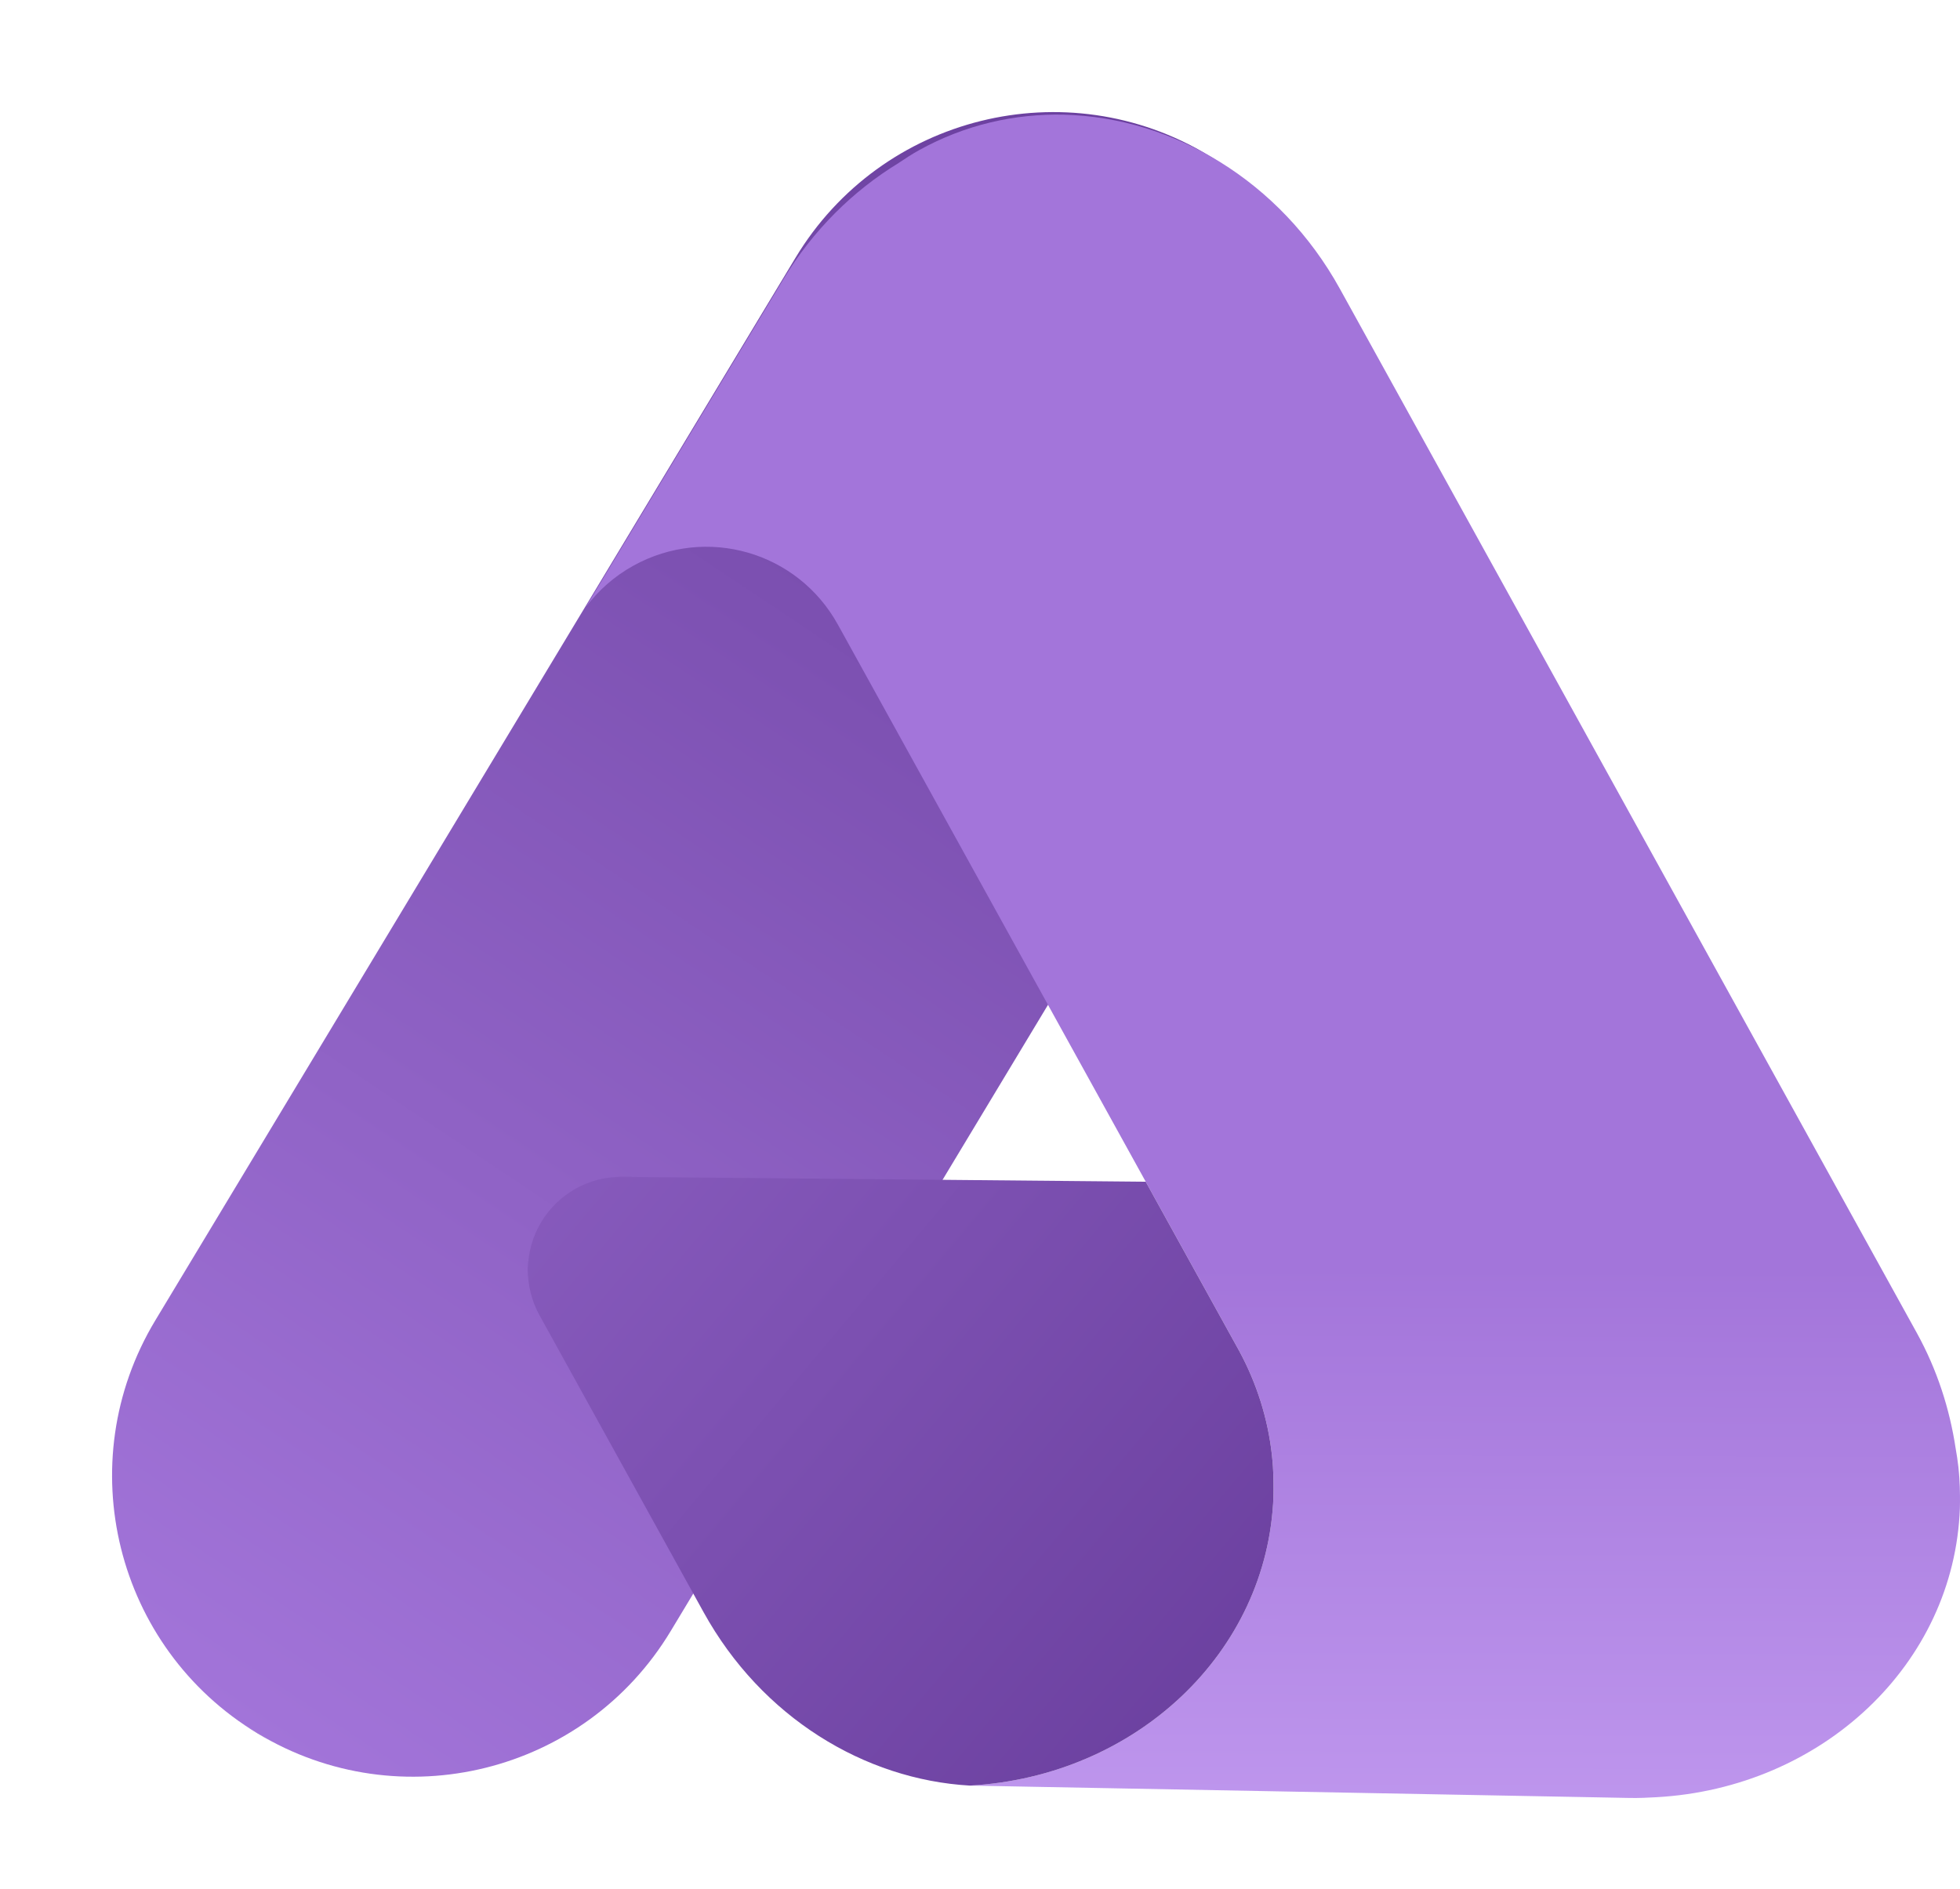
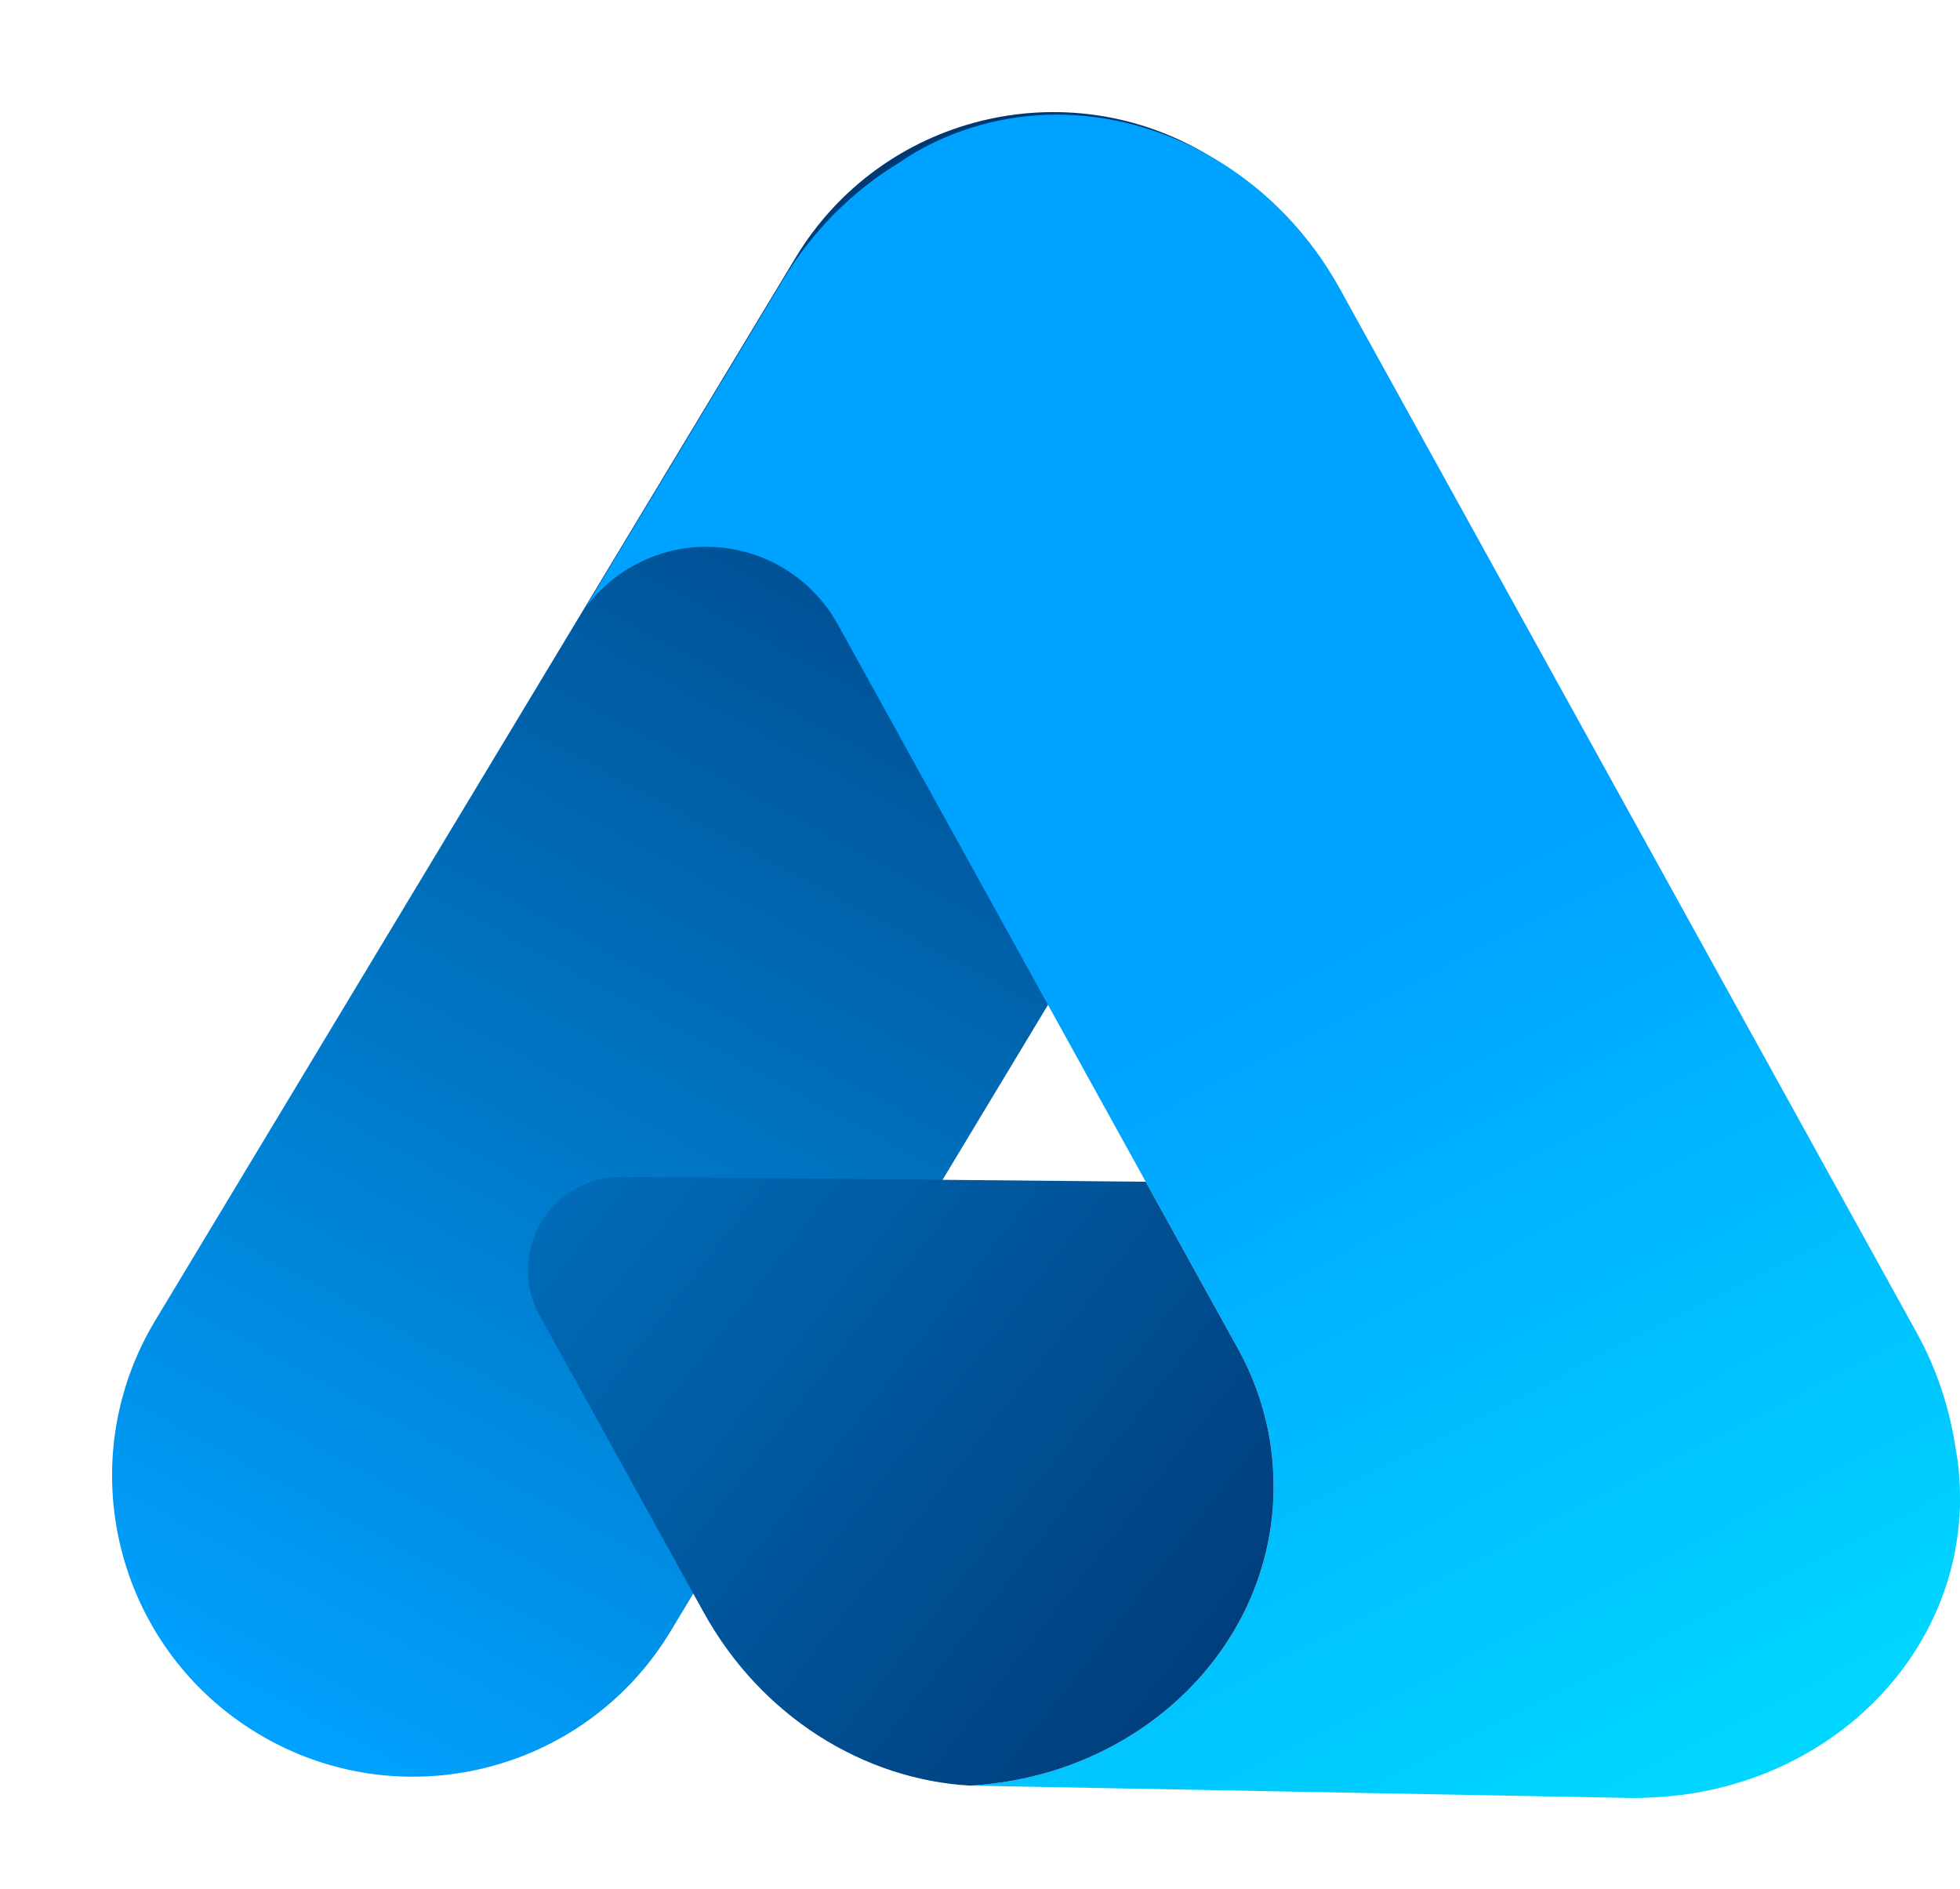
- <svg xmlns="http://www.w3.org/2000/svg" xmlns:xlink="http://www.w3.org/1999/xlink" width="439.707" height="423.66" id="screenshot-64d25a13-4adb-80d6-8006-2f280464bfc7" viewBox="0 0 439.707 423.66" fill="none" version="1.1">
-   <g id="shape-64d25a13-4adb-80d6-8006-2f280464bfc7" width="450" height="450" xml:space="preserve" rx="0" ry="0" style="fill: rgb(0, 0, 0);">
-     <g id="shape-f86d0db2-2cf0-80a2-8006-399b32629ce1" rx="0" ry="0" style="fill: rgb(0, 0, 0);">
-       <g id="shape-f86d0db2-2cf0-80a2-8006-399b32629ce2">
-         <defs>
-           <linearGradient gradientUnits="userSpaceOnUse" y1="265.174" id="render-3-d" xlink:href="#render-3-a" x1="1471.305" y2="-113.089" x2="1453.594" gradientTransform="matrix(1, 0, 0, 1, -941.7966, 530.1975) translate(-365.0415,-376.8999)" />
-           <linearGradient id="render-3-a">
-             <stop offset="0" style="stop-color: rgb(0, 162, 255); stop-opacity: 1;" />
-             <stop offset="1" style="stop-color: rgb(0, 56, 116); stop-opacity: 1;" />
-           </linearGradient>
-           <linearGradient id="fill-color-gradient-render-3-0" x1="0.468" y1="1.02" x2="0.484" y2="-0.013" gradientTransform="">
-             <stop offset="0" stop-color="#a375da" stop-opacity="1" />
-             <stop offset="1" stop-color="#693e9d" stop-opacity="1" />
-           </linearGradient>
-           <pattern patternUnits="userSpaceOnUse" x="96.966" y="5.188" width="135" height="413.283" id="fill-0-render-3">
-             <g>
-               <rect width="135" height="413.283" style="fill: url(&quot;#fill-color-gradient-render-3-0&quot;);" />
-             </g>
-           </pattern>
-         </defs>
-         <g class="fills" id="fills-f86d0db2-2cf0-80a2-8006-399b32629ce2">
-           <rect width="135" height="413.283" x="96.966" transform="matrix(0.856517, 0.516119, -0.516119, 0.856517, 132.9275, -54.4902)" style="stroke-width: 125.9; stroke-linecap: round; stroke-linejoin: round; paint-order: stroke;" ry="67.5" fill="url(#fill-0-render-3)" rx="67.5" y="5.188" />
-         </g>
+ <svg xmlns="http://www.w3.org/2000/svg" xmlns:xlink="http://www.w3.org/1999/xlink" width="439.707" height="423.66" id="screenshot-64d25a13-4adb-80d6-8006-2f280464d821" viewBox="0 0 439.707 423.66" fill="none" version="1.1">
+   <g id="shape-64d25a13-4adb-80d6-8006-2f280464d821" rx="0" ry="0" style="fill: rgb(0, 0, 0);">
+     <g id="shape-64d25a13-4adb-80d6-8006-2f2804652a78">
+       <defs>
+         <linearGradient gradientUnits="userSpaceOnUse" y1="265.174" id="render-2-d" xlink:href="#render-2-a" x1="1471.305" y2="-113.089" x2="1453.594" gradientTransform="matrix(1, 0, 0, 1, -941.7966, 530.1975) translate(-365.0415,-376.8999)" />
+         <linearGradient id="render-2-a">
+           <stop offset="0" style="stop-color: rgb(0, 162, 255); stop-opacity: 1;" />
+           <stop offset="1" style="stop-color: rgb(0, 56, 116); stop-opacity: 1;" />
+         </linearGradient>
+       </defs>
+       <g class="fills" id="fills-64d25a13-4adb-80d6-8006-2f2804652a78">
+         <rect rx="67.5" ry="67.5" x="96.966" y="5.188" transform="matrix(0.856517, 0.516119, -0.516119, 0.856517, 132.9275, -54.4902)" width="135" height="413.283" style="fill: url(&quot;#render-2-d&quot;); stroke-width: 125.9; stroke-linecap: round; stroke-linejoin: round; paint-order: stroke;" />
      </g>
-       <g id="shape-f86d0db2-2cf0-80a2-8006-399b32629ce3">
-         <defs>
-           <linearGradient gradientUnits="userSpaceOnUse" y1="994.868" id="render-4-e" xlink:href="#render-4-b" x1="1462.886" y2="809.502" x2="1368.063" gradientTransform="matrix(1, 0, 0, 1, -947.3822, -86.44564) translate(-118.1393,-511.2259)" />
-           <linearGradient id="render-4-b">
-             <stop offset="0" style="stop-color: rgb(0, 215, 255); stop-opacity: 1;" />
-             <stop offset="1" style="stop-color: rgb(0, 162, 255); stop-opacity: 1;" />
-           </linearGradient>
-           <linearGradient id="fill-color-gradient-render-4-0" x1="0.492" y1="-0.058" x2="0.489" y2="1.143" gradientTransform="">
-             <stop offset="0.62" stop-color="#a375da" stop-opacity="1" />
-             <stop offset="1" stop-color="#c9a3f5" stop-opacity="1" />
-           </linearGradient>
-           <pattern patternUnits="userSpaceOnUse" x="131.451" y="25.712" width="308.256" height="377.575" patternTransform="matrix(1, 0, 0, 1, 0, 0)" id="fill-0-render-4">
-             <g>
-               <rect width="308.256" height="377.575" style="fill: url(&quot;#fill-color-gradient-render-4-0&quot;);" />
-             </g>
-           </pattern>
-         </defs>
-         <g class="fills" id="fills-f86d0db2-2cf0-80a2-8006-399b32629ce3">
-           <path d="M238.707,25.732C227.628,25.461,216.488,27.991,206.260,33.644C204.621,34.550,203.078,35.562,201.551,36.589C191.394,42.794,182.397,51.588,175.678,62.740L131.451,136.136C134.227,132.451,137.789,129.262,142.101,126.878C158.462,117.836,178.911,123.724,187.959,140.079C187.959,140.083,187.969,140.087,187.969,140.091L235.193,225.542L257.684,266.234L258.484,267.685C258.485,267.686,258.484,267.688,258.484,267.689L277.762,302.570C277.862,302.751,277.963,302.931,278.061,303.113C281.913,310.269,284.447,318.140,285.354,326.456C285.435,327.288,285.515,328.119,285.568,328.949C285.657,330.230,285.696,331.524,285.707,332.824C285.718,333.769,285.717,334.712,285.688,335.654C284.424,370.663,254.798,398.447,217.581,400.507L365.641,403.279C367.650,403.317,369.625,403.224,371.594,403.115C408.804,401.046,438.418,373.263,439.682,338.259C439.708,337.314,439.712,336.367,439.701,335.417C439.690,334.131,439.651,332.852,439.565,331.583C439.512,330.733,439.427,329.881,439.344,329.029C439.191,327.631,438.976,326.250,438.732,324.878C437.398,316.087,434.619,307.295,429.996,298.931L300.586,64.773C287.161,40.481,263.081,26.328,238.707,25.732ZZ" fill="url(#fill-0-render-4)" style="stroke-width: 125.9; stroke-linecap: round; stroke-linejoin: round; paint-order: stroke;" />
-         </g>
+     </g>
+     <g id="shape-64d25a13-4adb-80d6-8006-2f280465419a">
+       <defs>
+         <linearGradient gradientUnits="userSpaceOnUse" y1="994.868" id="render-3-e" xlink:href="#render-3-b" x1="1462.886" y2="809.502" x2="1368.063" gradientTransform="matrix(1, 0, 0, 1, -947.3822, -86.44564) translate(-118.1393,-511.2259)" />
+         <linearGradient id="render-3-b">
+           <stop offset="0" style="stop-color: rgb(0, 215, 255); stop-opacity: 1;" />
+           <stop offset="1" style="stop-color: rgb(0, 162, 255); stop-opacity: 1;" />
+         </linearGradient>
+       </defs>
+       <g class="fills" id="fills-64d25a13-4adb-80d6-8006-2f280465419a">
+         <path d="M238.707,25.732C227.628,25.461,216.488,27.991,206.260,33.644C204.621,34.550,203.078,35.562,201.551,36.589C191.394,42.794,182.397,51.588,175.678,62.740L131.451,136.136C134.227,132.451,137.789,129.262,142.101,126.878C158.462,117.836,178.911,123.724,187.959,140.079C187.959,140.083,187.969,140.087,187.969,140.091L235.193,225.542L257.684,266.234L258.484,267.685C258.485,267.686,258.484,267.688,258.484,267.689L277.762,302.570C277.862,302.751,277.963,302.931,278.061,303.113C281.913,310.269,284.447,318.140,285.354,326.456C285.435,327.288,285.515,328.119,285.568,328.949C285.657,330.230,285.696,331.524,285.707,332.824C285.718,333.769,285.717,334.712,285.688,335.654C284.424,370.663,254.798,398.447,217.581,400.507L365.641,403.279C367.650,403.317,369.625,403.224,371.594,403.115C408.804,401.046,438.418,373.263,439.682,338.259C439.708,337.314,439.712,336.367,439.701,335.417C439.690,334.131,439.651,332.852,439.565,331.583C439.512,330.733,439.427,329.881,439.344,329.029C439.191,327.631,438.976,326.250,438.732,324.878C437.398,316.087,434.619,307.295,429.996,298.931L300.586,64.773C287.161,40.481,263.081,26.328,238.707,25.732ZZ" style="fill: url(&quot;#render-3-e&quot;); stroke-width: 125.9; stroke-linecap: round; stroke-linejoin: round; paint-order: stroke;" />
      </g>
-       <g id="shape-f86d0db2-2cf0-80a2-8006-399b32629ce4">
-         <defs>
-           <linearGradient gradientUnits="userSpaceOnUse" y1="1032.795" id="render-5-f" xlink:href="#render-5-c" x1="1855.322" y2="905.285" x2="1691.743" gradientTransform="matrix(1, 0, 0, 1, -947.3822, -86.44564) translate(-622.2267,-545.8421)" />
-           <linearGradient id="render-5-c">
-             <stop offset="0" style="stop-color: rgb(0, 56, 116); stop-opacity: 1;" />
-             <stop offset="1" style="stop-color: rgb(0, 107, 183); stop-opacity: 1;" />
-           </linearGradient>
-           <linearGradient id="fill-color-gradient-render-5-0" x1="-1.124" y1="-0.614" x2="1.058" y2="0.893" gradientTransform="">
-             <stop offset="0" stop-color="#a375da" stop-opacity="1" />
-             <stop offset="1" stop-color="#693e9d" stop-opacity="1" />
-           </linearGradient>
-           <pattern patternUnits="userSpaceOnUse" x="118.424" y="263.962" width="167.289" height="136.545" patternTransform="matrix(1, 0, 0, 1, 0, 0)" id="fill-0-render-5">
-             <g>
-               <rect width="167.289" height="136.545" style="fill: url(&quot;#fill-color-gradient-render-5-0&quot;);" />
-             </g>
-           </pattern>
-         </defs>
-         <g class="fills" id="fills-f86d0db2-2cf0-80a2-8006-399b32629ce4">
-           <path d="M217.581,400.507C254.798,398.447,284.424,370.663,285.688,335.654C285.717,334.713,285.717,333.770,285.706,332.824C285.695,331.524,285.656,330.230,285.567,328.949C285.514,328.119,285.433,327.288,285.352,326.456C284.446,318.140,281.912,310.269,278.060,303.113C277.962,302.931,277.861,302.751,277.761,302.570L258.483,267.689C258.483,267.688,258.484,267.686,258.483,267.685L257.683,266.234L257.032,265.058L139.554,263.962C132.110,263.893,125.189,267.781,121.377,274.175C117.565,280.569,117.435,288.506,121.036,295.021L157.847,361.624C170.877,385.202,193.949,399.158,217.581,400.507ZZ" fill="url(#fill-0-render-5)" style="stroke-width: 125.9; stroke-linecap: round; stroke-linejoin: round; paint-order: stroke;" />
-         </g>
+     </g>
+     <g id="shape-64d25a13-4adb-80d6-8006-2f280465d2a2">
+       <defs>
+         <linearGradient gradientUnits="userSpaceOnUse" y1="1032.795" id="render-4-f" xlink:href="#render-4-c" x1="1855.322" y2="905.285" x2="1691.743" gradientTransform="matrix(1, 0, 0, 1, -947.3822, -86.44564) translate(-622.2267,-545.8421)" />
+         <linearGradient id="render-4-c">
+           <stop offset="0" style="stop-color: rgb(0, 56, 116); stop-opacity: 1;" />
+           <stop offset="1" style="stop-color: rgb(0, 107, 183); stop-opacity: 1;" />
+         </linearGradient>
+       </defs>
+       <g class="fills" id="fills-64d25a13-4adb-80d6-8006-2f280465d2a2">
+         <path d="M217.581,400.507C254.798,398.447,284.424,370.663,285.688,335.654C285.717,334.713,285.717,333.770,285.706,332.824C285.695,331.524,285.656,330.230,285.567,328.949C285.514,328.119,285.433,327.288,285.352,326.456C284.446,318.140,281.912,310.269,278.060,303.113C277.962,302.931,277.861,302.751,277.761,302.570L258.483,267.689C258.483,267.688,258.484,267.686,258.483,267.685L257.683,266.234L257.032,265.058L139.554,263.962C132.110,263.893,125.189,267.781,121.377,274.175C117.565,280.569,117.435,288.506,121.036,295.021L157.847,361.624C170.877,385.202,193.949,399.158,217.581,400.507ZZ" style="fill: url(&quot;#render-4-f&quot;); stroke-width: 125.9; stroke-linecap: round; stroke-linejoin: round; paint-order: stroke;" />
      </g>
    </g>
  </g>
</svg>
